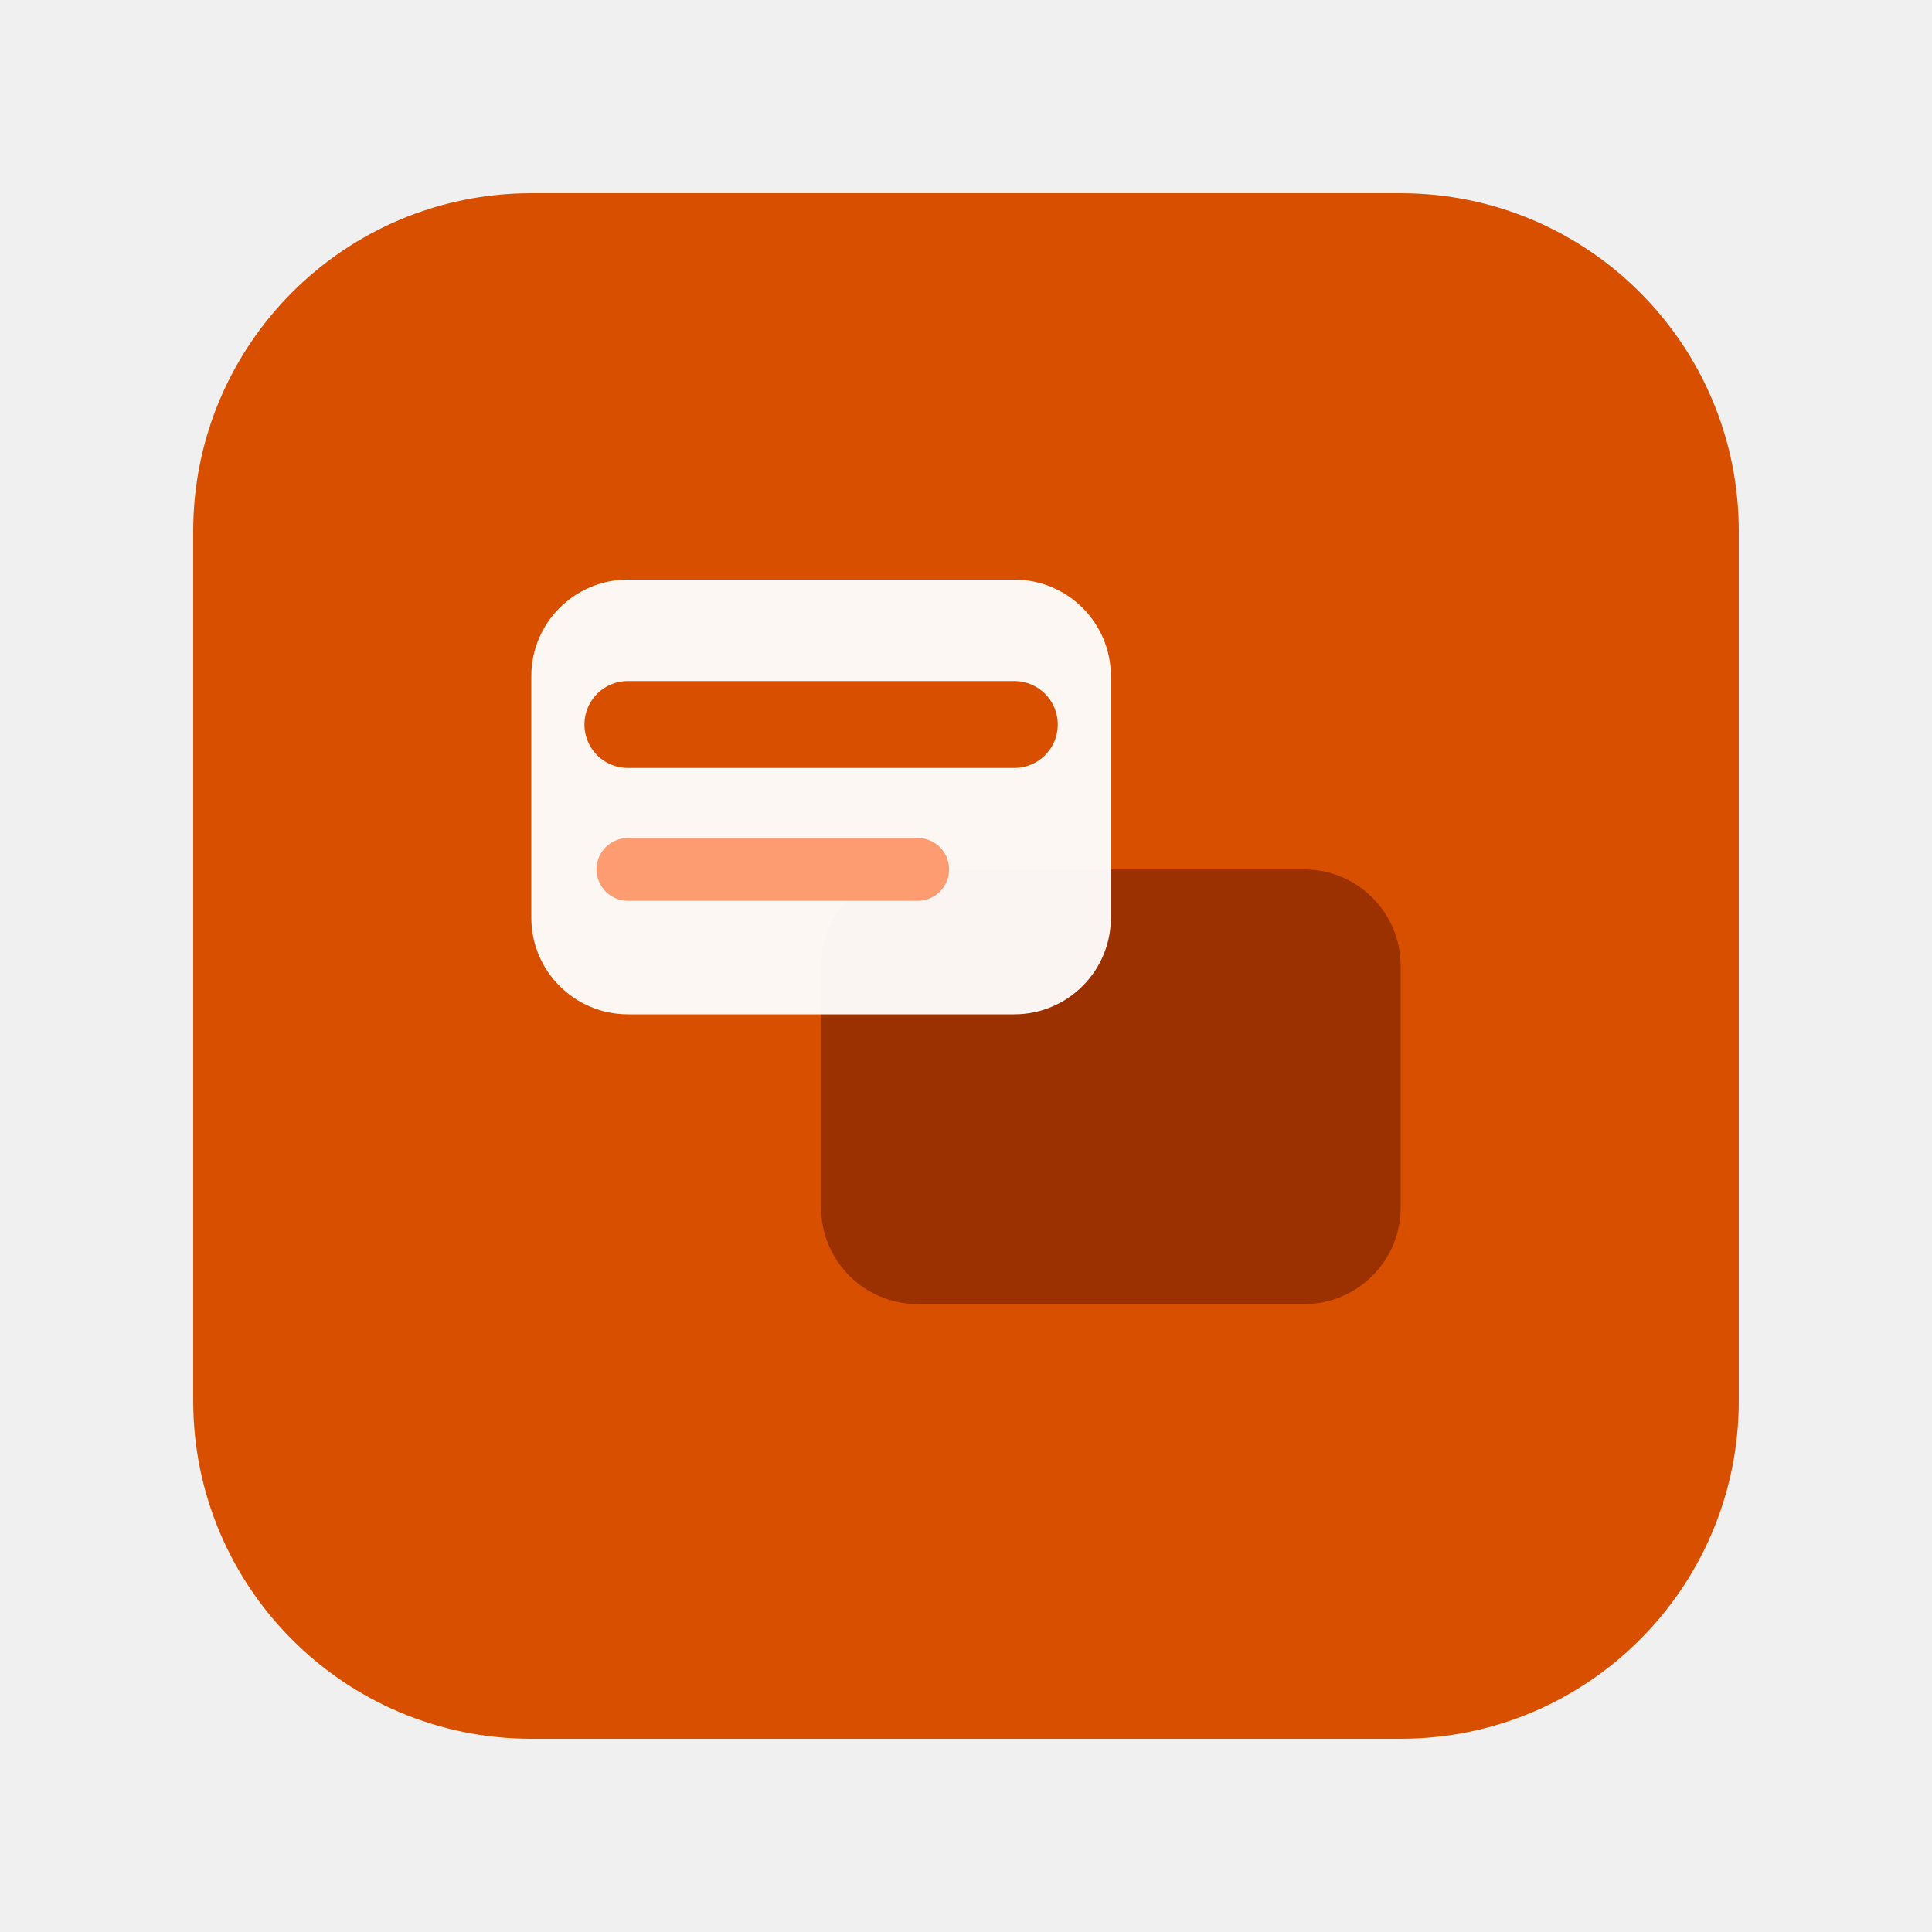
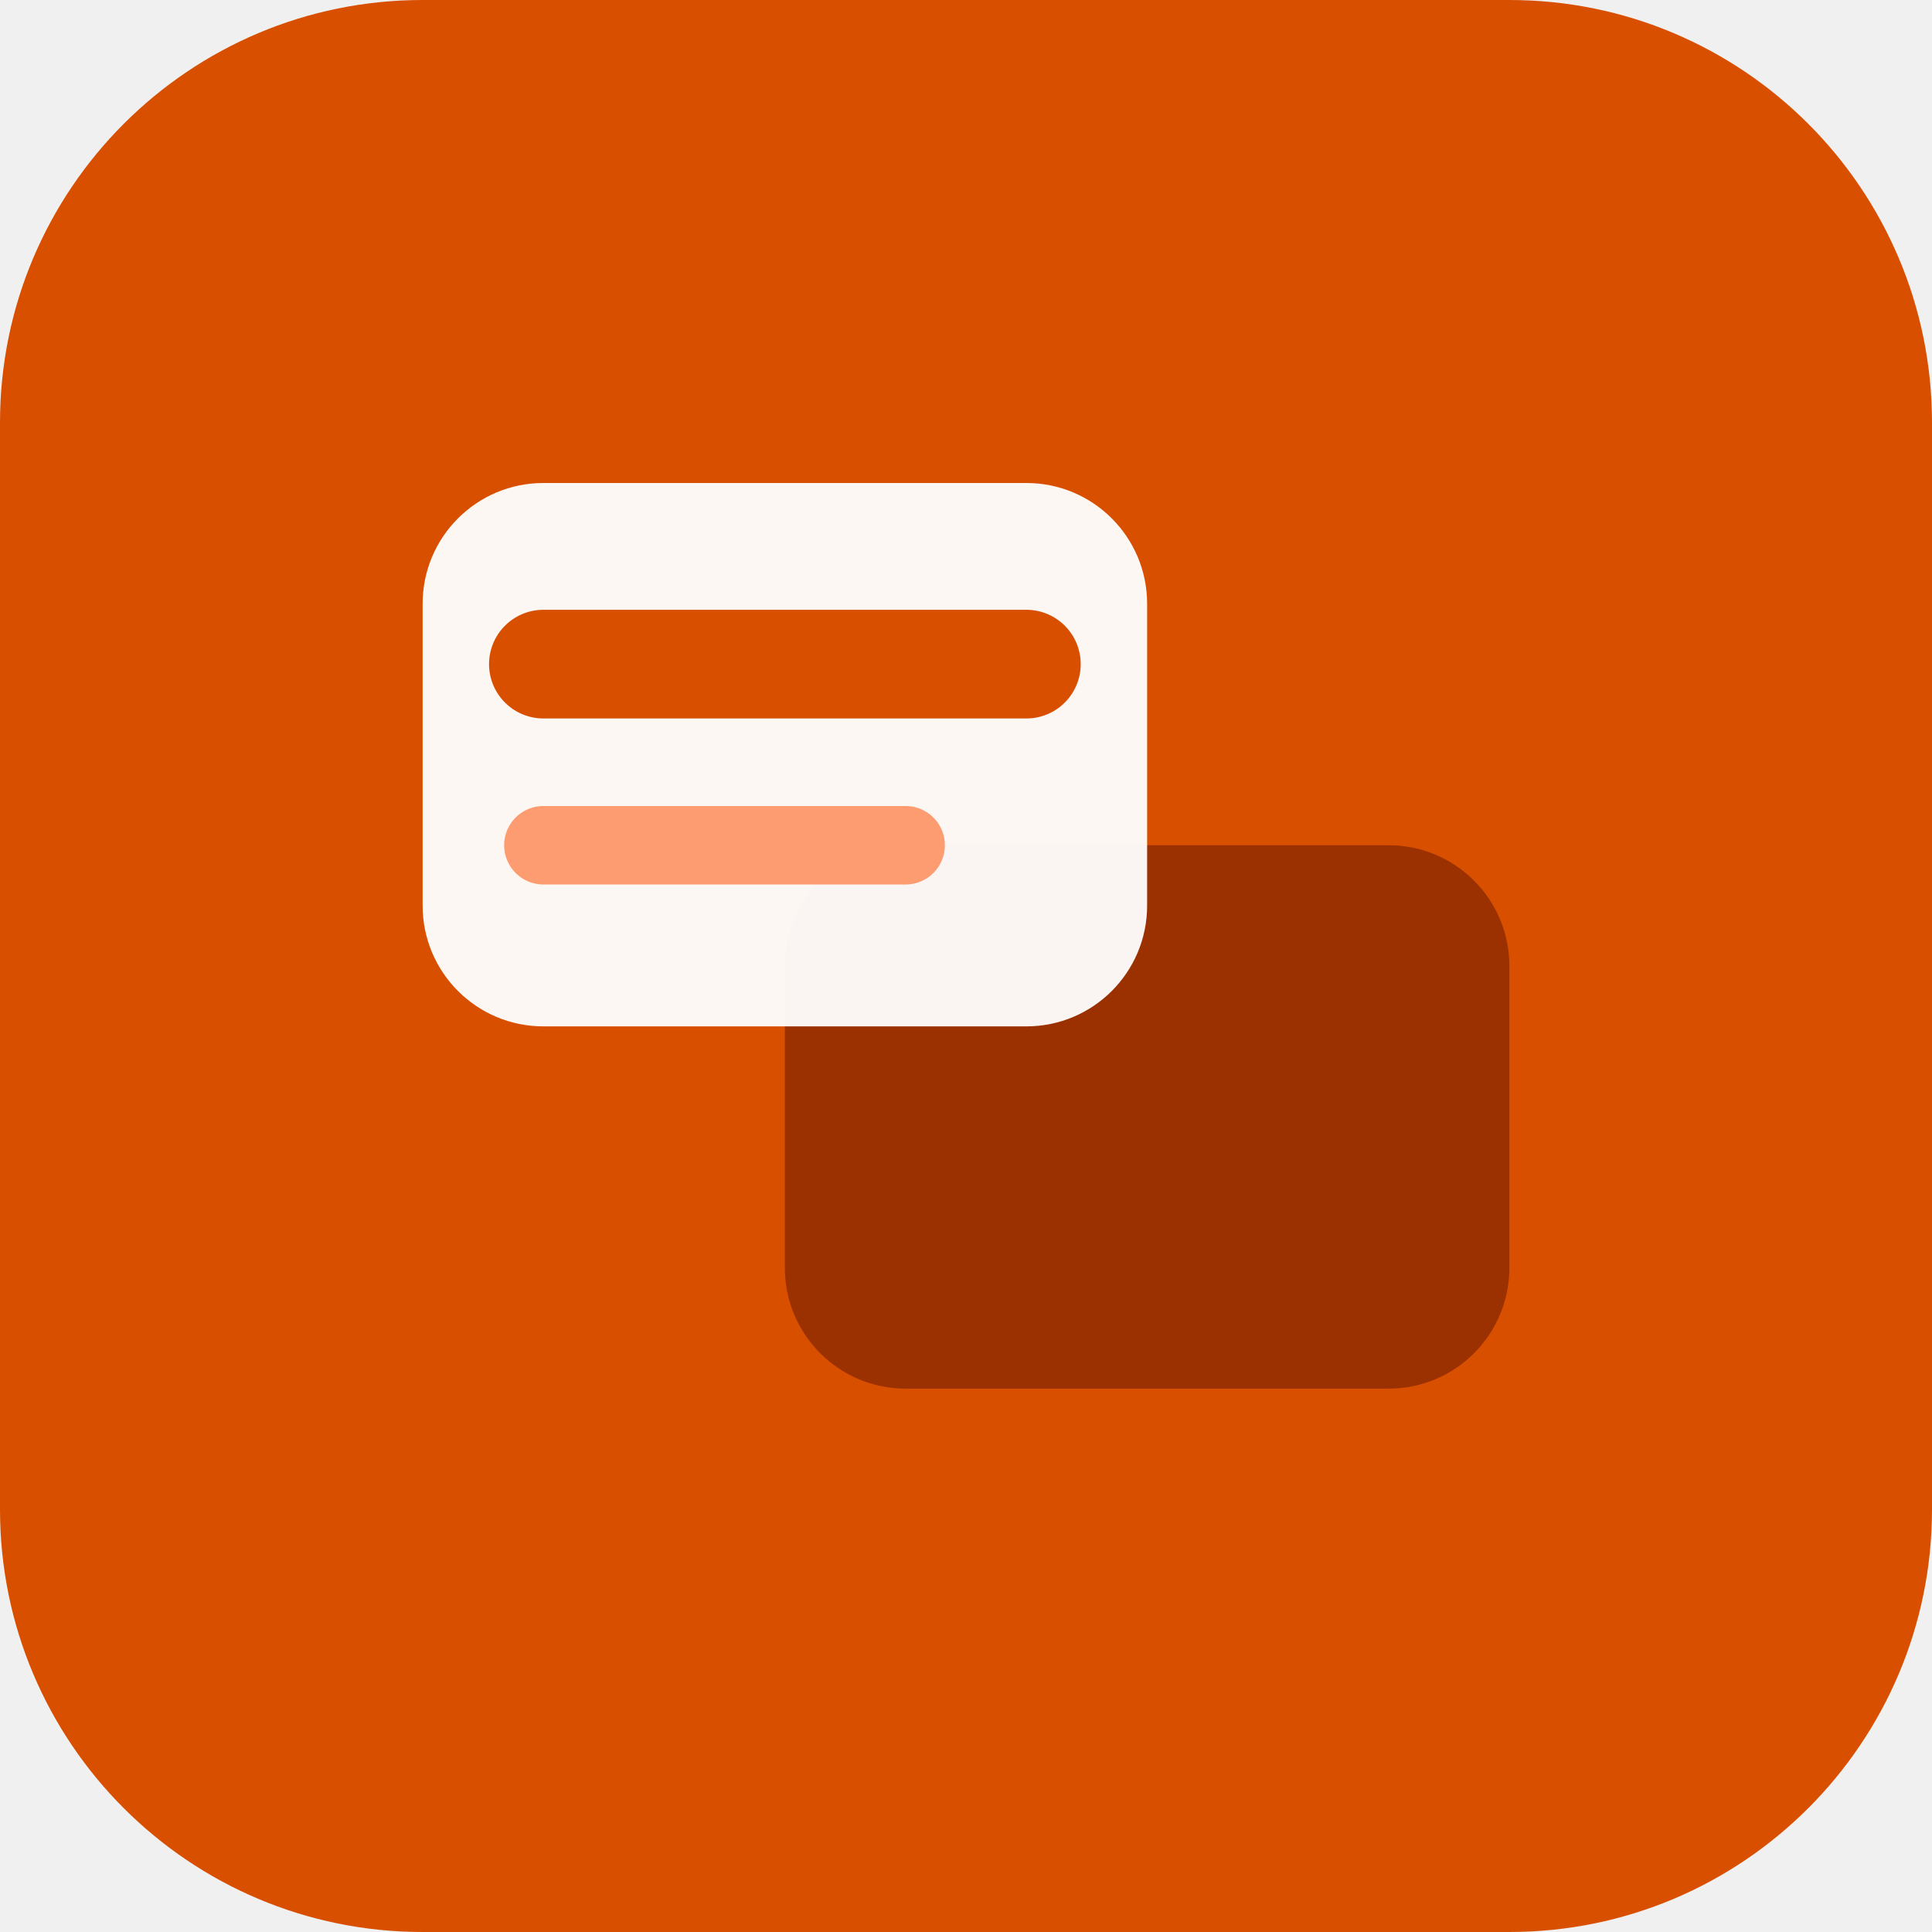
<svg xmlns="http://www.w3.org/2000/svg" width="32" height="32" viewBox="0 0 32 32">
-   <g transform="translate(3.2,3.2) scale(0.8)">
-     <rect width="32" height="32" rx="7" fill="#D94F00" />
-     <rect x="13" y="14" width="12" height="9" rx="2" fill="#8C2800" opacity="0.8" />
-     <rect x="7" y="8" width="12" height="9" rx="2" fill="white" opacity="0.95" />
-     <line x1="9" y1="11" x2="17" y2="11" stroke="#D94F00" stroke-width="1.8" stroke-linecap="round" />
-     <line x1="9" y1="14" x2="15" y2="14" stroke="#FF6B2B" stroke-width="1.3" stroke-linecap="round" opacity="0.65" />
-   </g>
+   <rect width="32" height="32" rx="7" fill="#D94F00" />
+   <rect x="13" y="14" width="12" height="9" rx="2" fill="#8C2800" opacity="0.8" />
+   <rect x="7" y="8" width="12" height="9" rx="2" fill="white" opacity="0.95" />
+   <line x1="9" y1="11" x2="17" y2="11" stroke="#D94F00" stroke-width="1.8" stroke-linecap="round" />
+   <line x1="9" y1="14" x2="15" y2="14" stroke="#FF6B2B" stroke-width="1.3" stroke-linecap="round" opacity="0.65" />
</svg>
